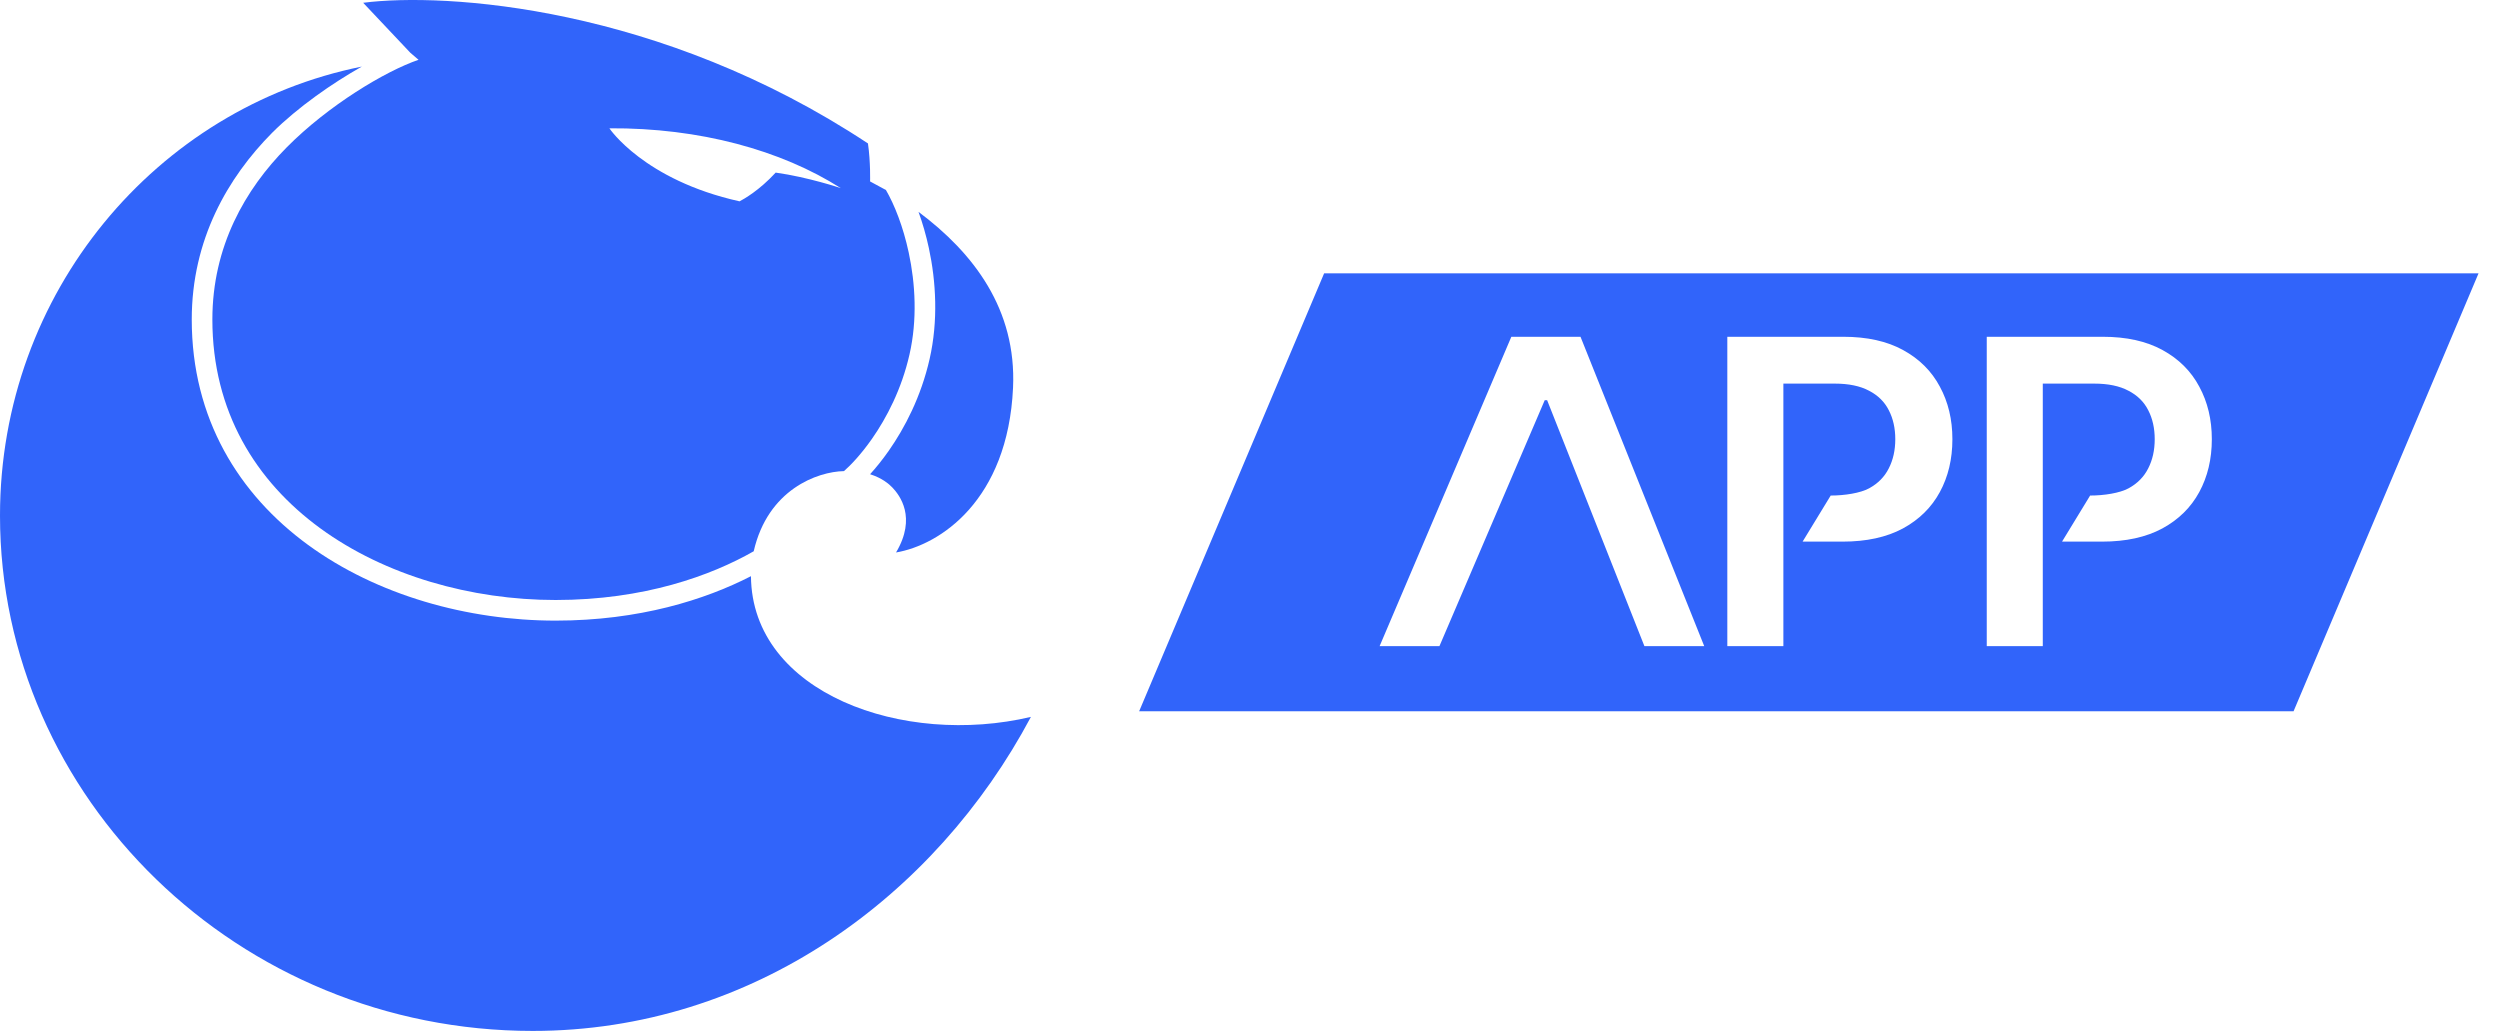
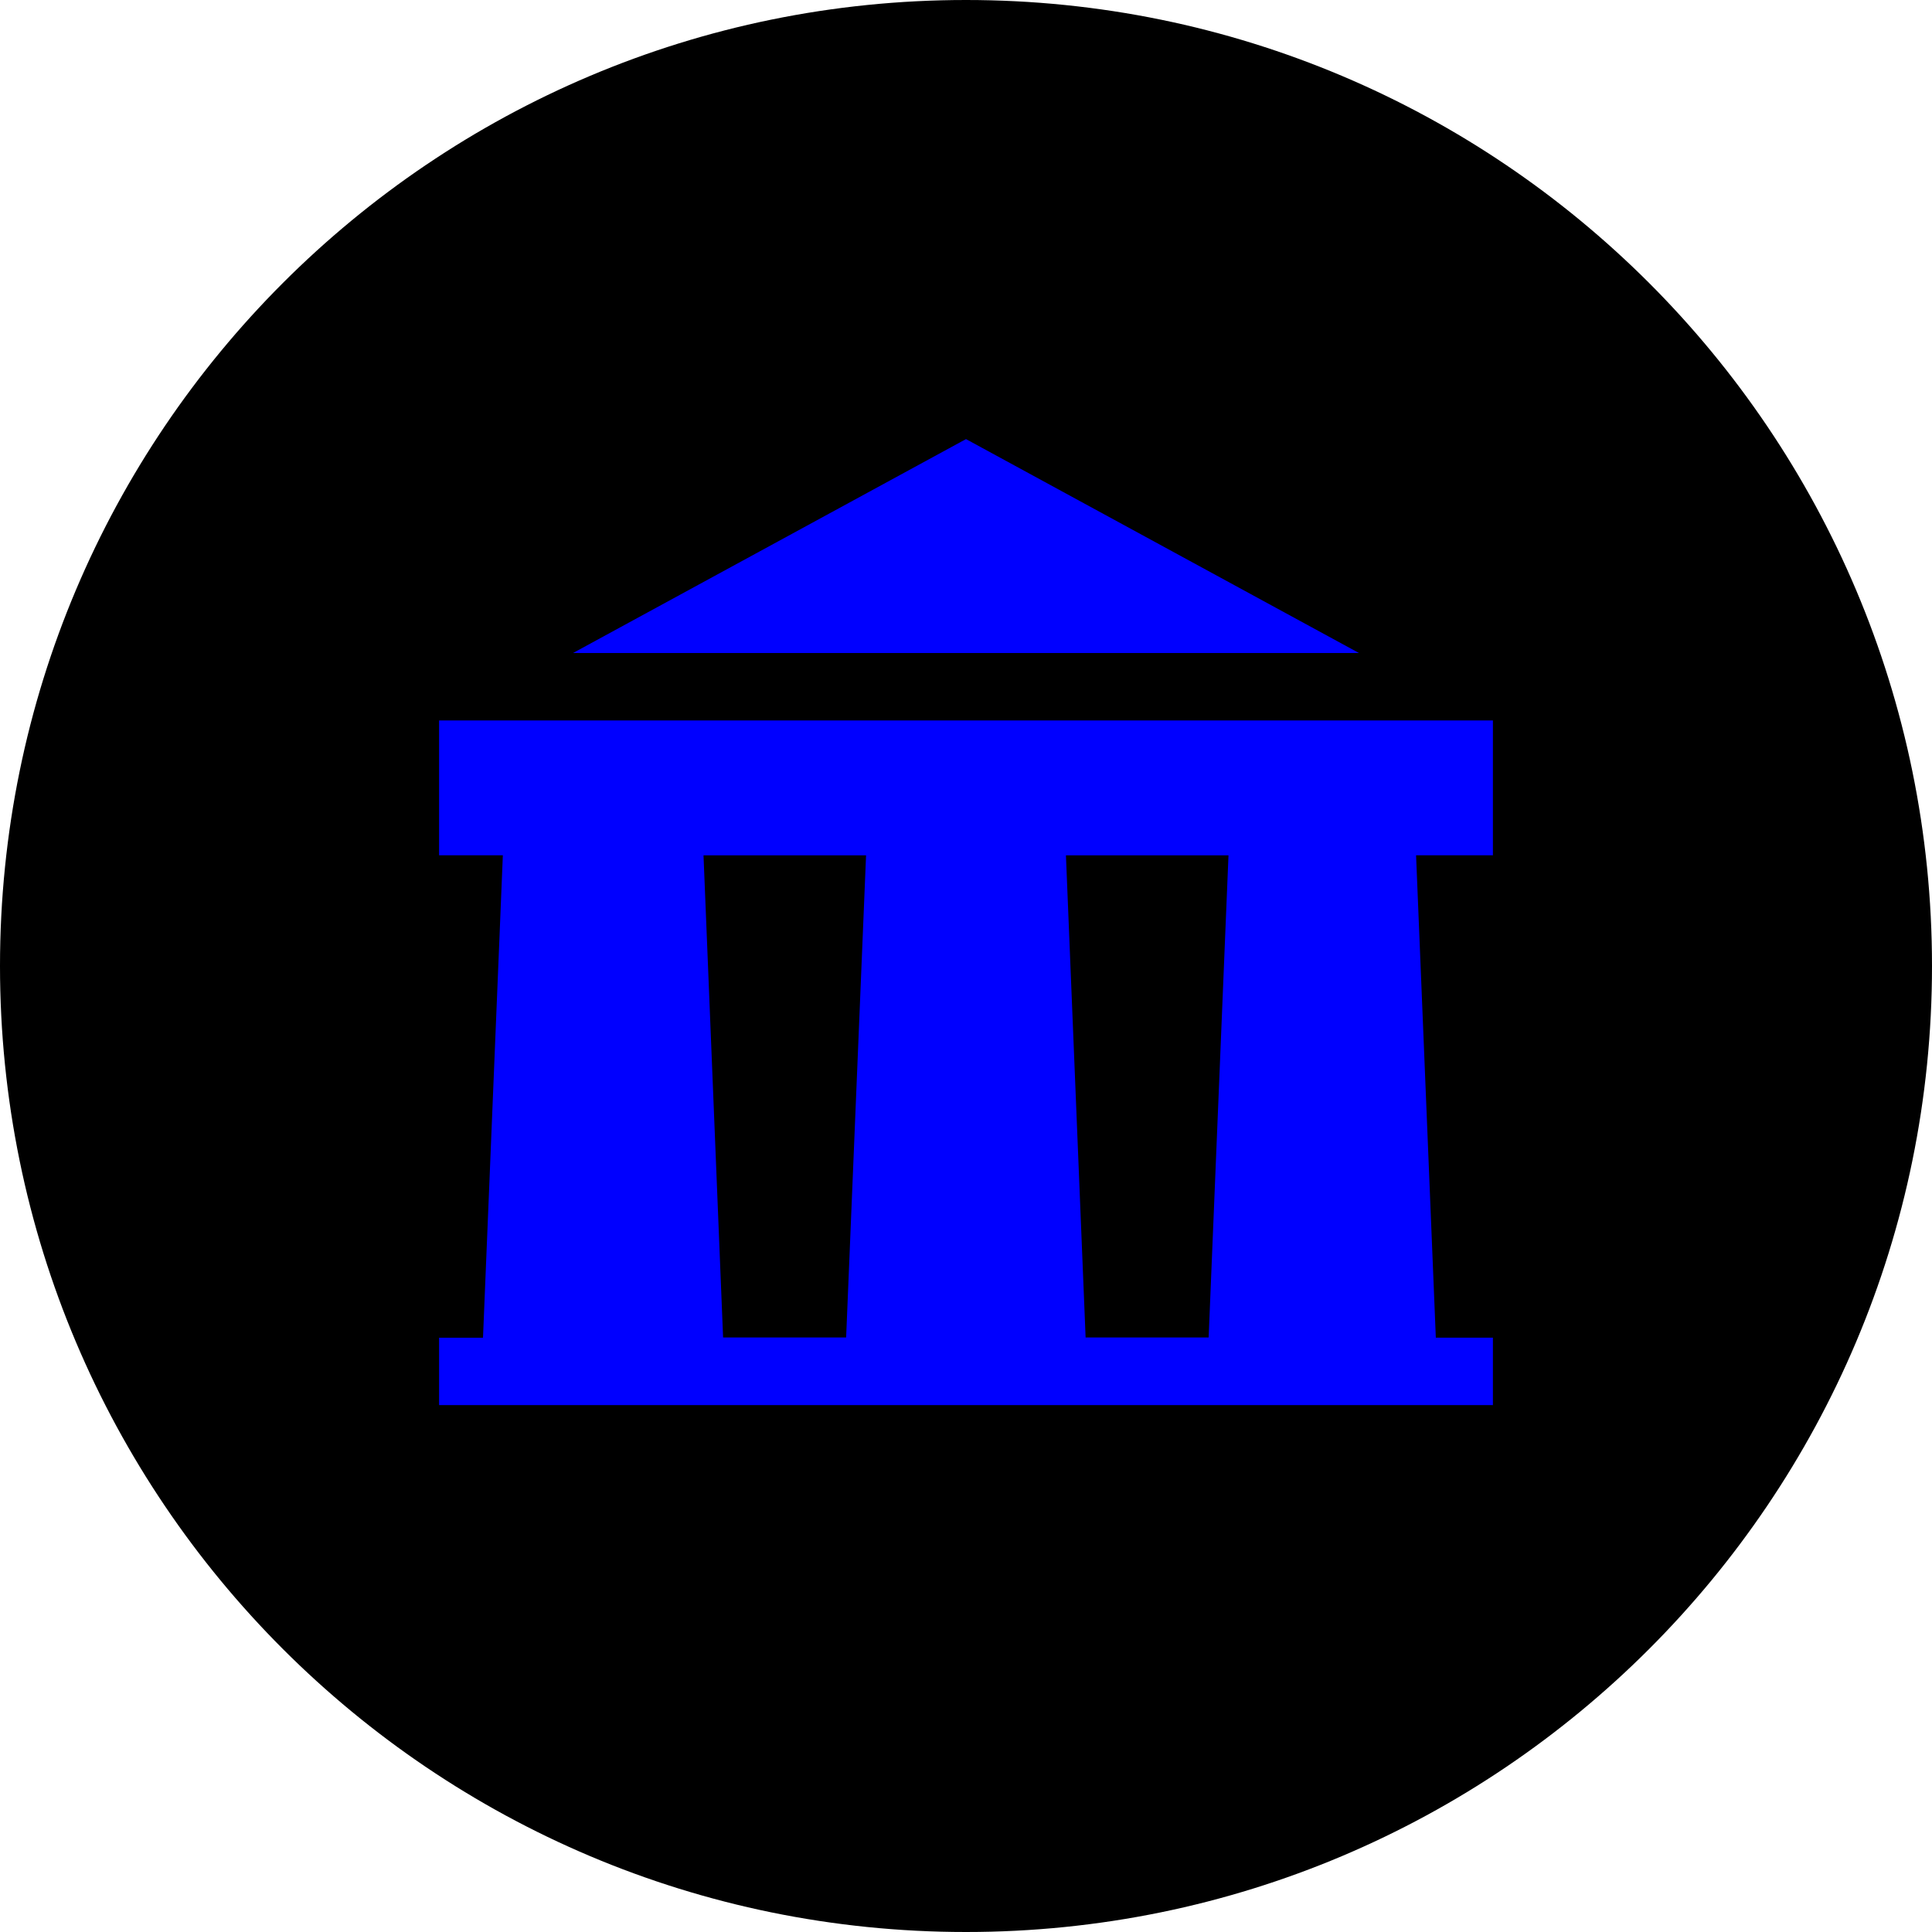
- <svg xmlns="http://www.w3.org/2000/svg" width="97" height="40" viewBox="0 0 97 40" fill="none">
-   <path fill-rule="evenodd" clip-rule="evenodd" d="M15.92 2.046L14.091 0.108C17.254 -0.299 25.599 0.223 33.677 5.566C33.782 6.304 33.759 7.04 33.759 7.04L34.355 7.362L34.358 7.367L34.359 7.359L34.371 7.367C34.705 7.94 35.043 8.793 35.258 9.798C35.519 11.014 35.594 12.413 35.289 13.751C34.983 15.1 34.401 16.213 33.832 17.027C33.411 17.628 33.01 18.049 32.746 18.279C31.714 18.3 29.793 18.992 29.244 21.389C27.589 22.334 24.991 23.28 21.559 23.28C18.282 23.28 14.938 22.332 12.424 20.496C9.921 18.667 8.24 15.96 8.24 12.396C8.24 9.561 9.512 7.346 11.125 5.717C12.744 4.083 14.956 2.759 16.239 2.32L15.92 2.046ZM30.096 6.697C29.46 7.39 28.865 7.722 28.695 7.812C24.982 6.986 23.644 4.978 23.644 4.978C27.147 4.956 30.308 5.826 32.622 7.299C32.622 7.299 31.369 6.875 30.096 6.697Z" fill="#3164FA" />
-   <path d="M14.04 2.583C6.077 4.184 0 11.346 0 20.005C0 30.954 9.254 40 20.67 40C29.194 40 36.29 34.788 40 27.815C35.066 28.985 29.175 26.904 29.137 22.356C27.361 23.269 24.803 24.08 21.559 24.08C18.141 24.08 14.625 23.094 11.952 21.142C9.27 19.182 7.44 16.247 7.44 12.396C7.44 9.299 8.835 6.892 10.557 5.154C11.553 4.158 12.918 3.213 14.04 2.583Z" fill="#3164FA" />
-   <path d="M36.041 9.63C35.933 9.127 35.795 8.652 35.638 8.22C37.778 9.82 39.445 12.002 39.306 15.044C39.106 19.425 36.46 21.149 34.766 21.436C35.579 20.071 34.901 19.21 34.63 18.922C34.498 18.782 34.226 18.547 33.759 18.4C33.99 18.147 34.239 17.839 34.487 17.485C35.104 16.603 35.736 15.396 36.069 13.929C36.405 12.451 36.32 10.93 36.041 9.63Z" fill="#3164FA" />
-   <path fill-rule="evenodd" clip-rule="evenodd" d="M51.377 10.604L44.199 27.597H88.99L96.168 10.604H51.377ZM53.529 25.07H55.85L59.935 15.529H60.029L63.803 25.07H66.124L61.324 13.067H58.64L53.529 25.07ZM67.02 13.067V25.07H69.195V14.884H71.187C71.73 14.884 72.174 14.976 72.518 15.16C72.865 15.339 73.121 15.591 73.285 15.916C73.453 16.24 73.537 16.615 73.537 17.041C73.537 17.467 73.453 17.844 73.285 18.172C73.121 18.5 72.867 18.758 72.523 18.946C72.18 19.133 71.57 19.227 71.031 19.227L69.941 21.015H71.492C72.418 21.015 73.198 20.845 73.831 20.505C74.463 20.161 74.942 19.69 75.266 19.092C75.591 18.494 75.753 17.811 75.753 17.041C75.753 16.279 75.591 15.599 75.266 15.001C74.946 14.4 74.471 13.927 73.842 13.583C73.217 13.239 72.443 13.067 71.521 13.067H67.02ZM77.086 25.07V13.067H81.587C82.509 13.067 83.283 13.239 83.908 13.583C84.537 13.927 85.012 14.4 85.332 15.001C85.656 15.599 85.819 16.279 85.819 17.041C85.819 17.811 85.656 18.494 85.332 19.092C85.008 19.69 84.529 20.161 83.896 20.505C83.263 20.845 82.484 21.015 81.558 21.015H80.007L81.097 19.227C81.636 19.227 82.245 19.133 82.589 18.946C82.933 18.758 83.187 18.5 83.351 18.172C83.519 17.844 83.603 17.467 83.603 17.041C83.603 16.615 83.519 16.24 83.351 15.916C83.187 15.591 82.931 15.339 82.583 15.16C82.24 14.976 81.796 14.884 81.253 14.884H79.26V25.07H77.086Z" fill="#3164FA" />
+ <svg xmlns="http://www.w3.org/2000/svg" width="22" height="22" viewBox="0 0 22 22" fill="none">
+   <circle cx="11" cy="11" r="11" fill="black" />
+   <path d="M17 8.204H5V9.739H5.726L5.5 15.233H5V16H17V15.232H16.35L16.125 9.739H17V8.204ZM9.635 15.23H8.234L8.011 9.74H9.862L9.635 15.23ZM13.763 15.23H12.362L12.138 9.74H13.989L13.763 15.23Z" fill="blue" />
+   <path d="M11 5L6.525 7.436H15.475L11 5Z" fill="blue" />
</svg>
